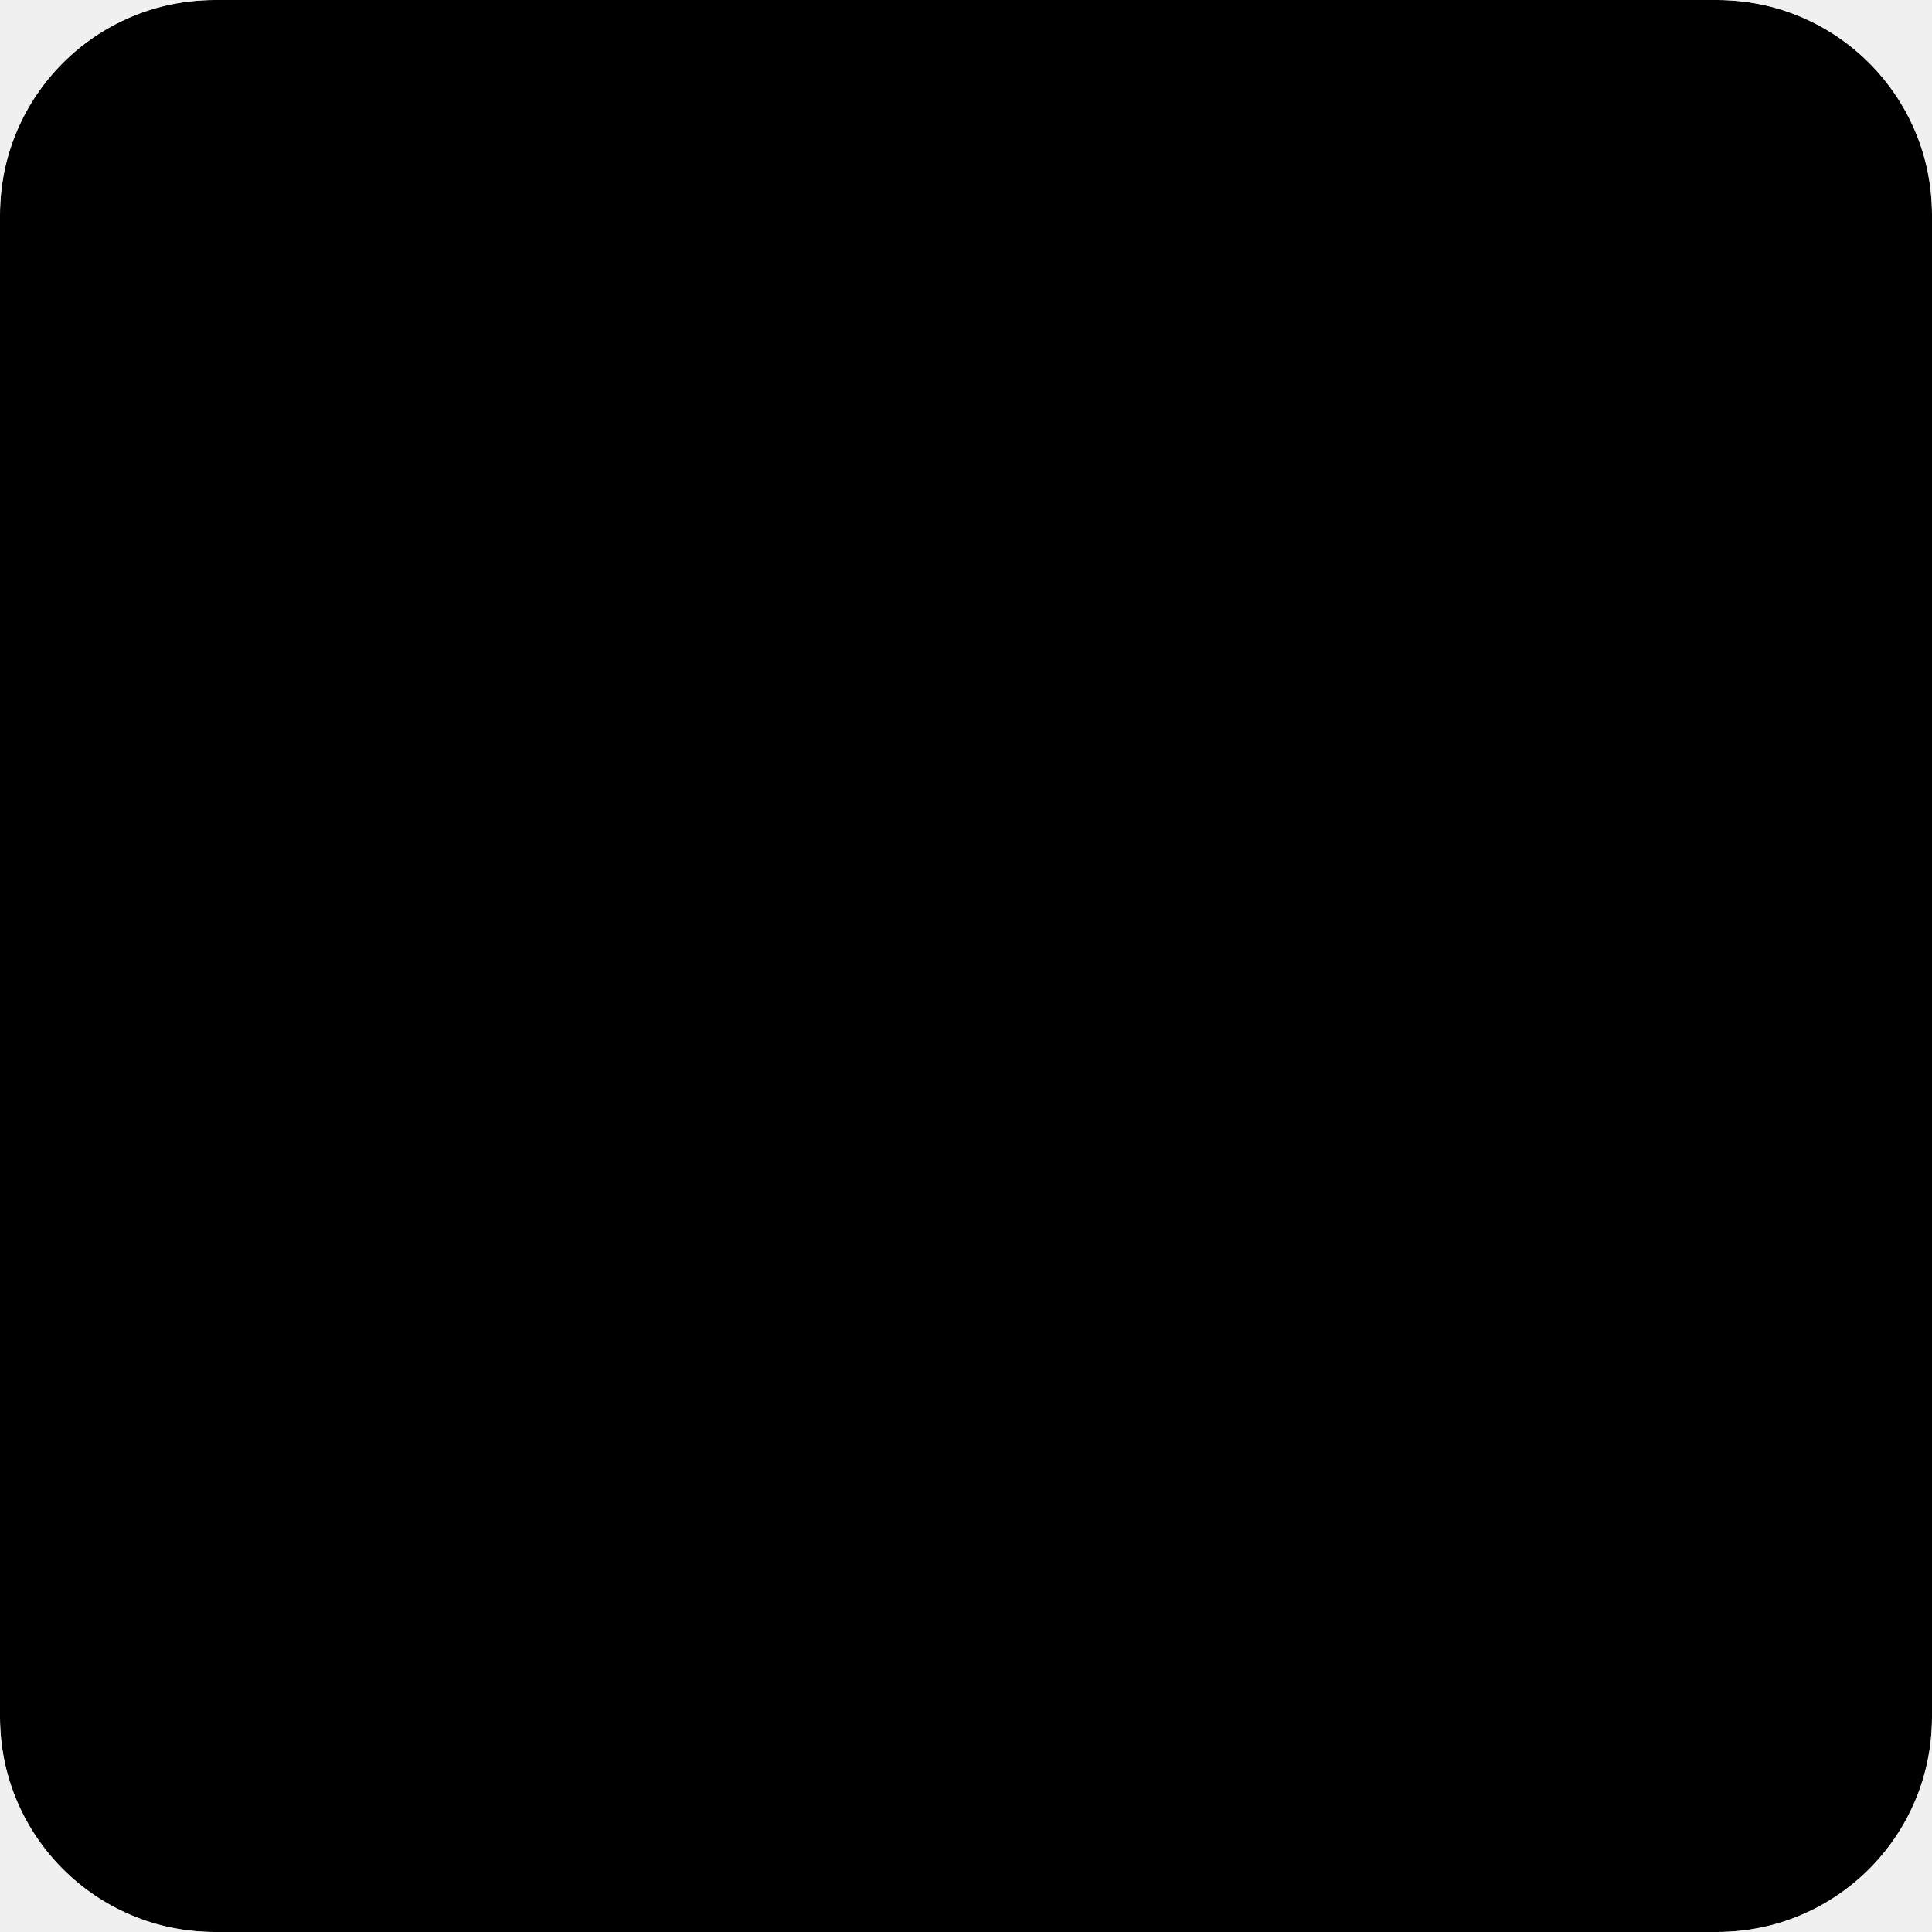
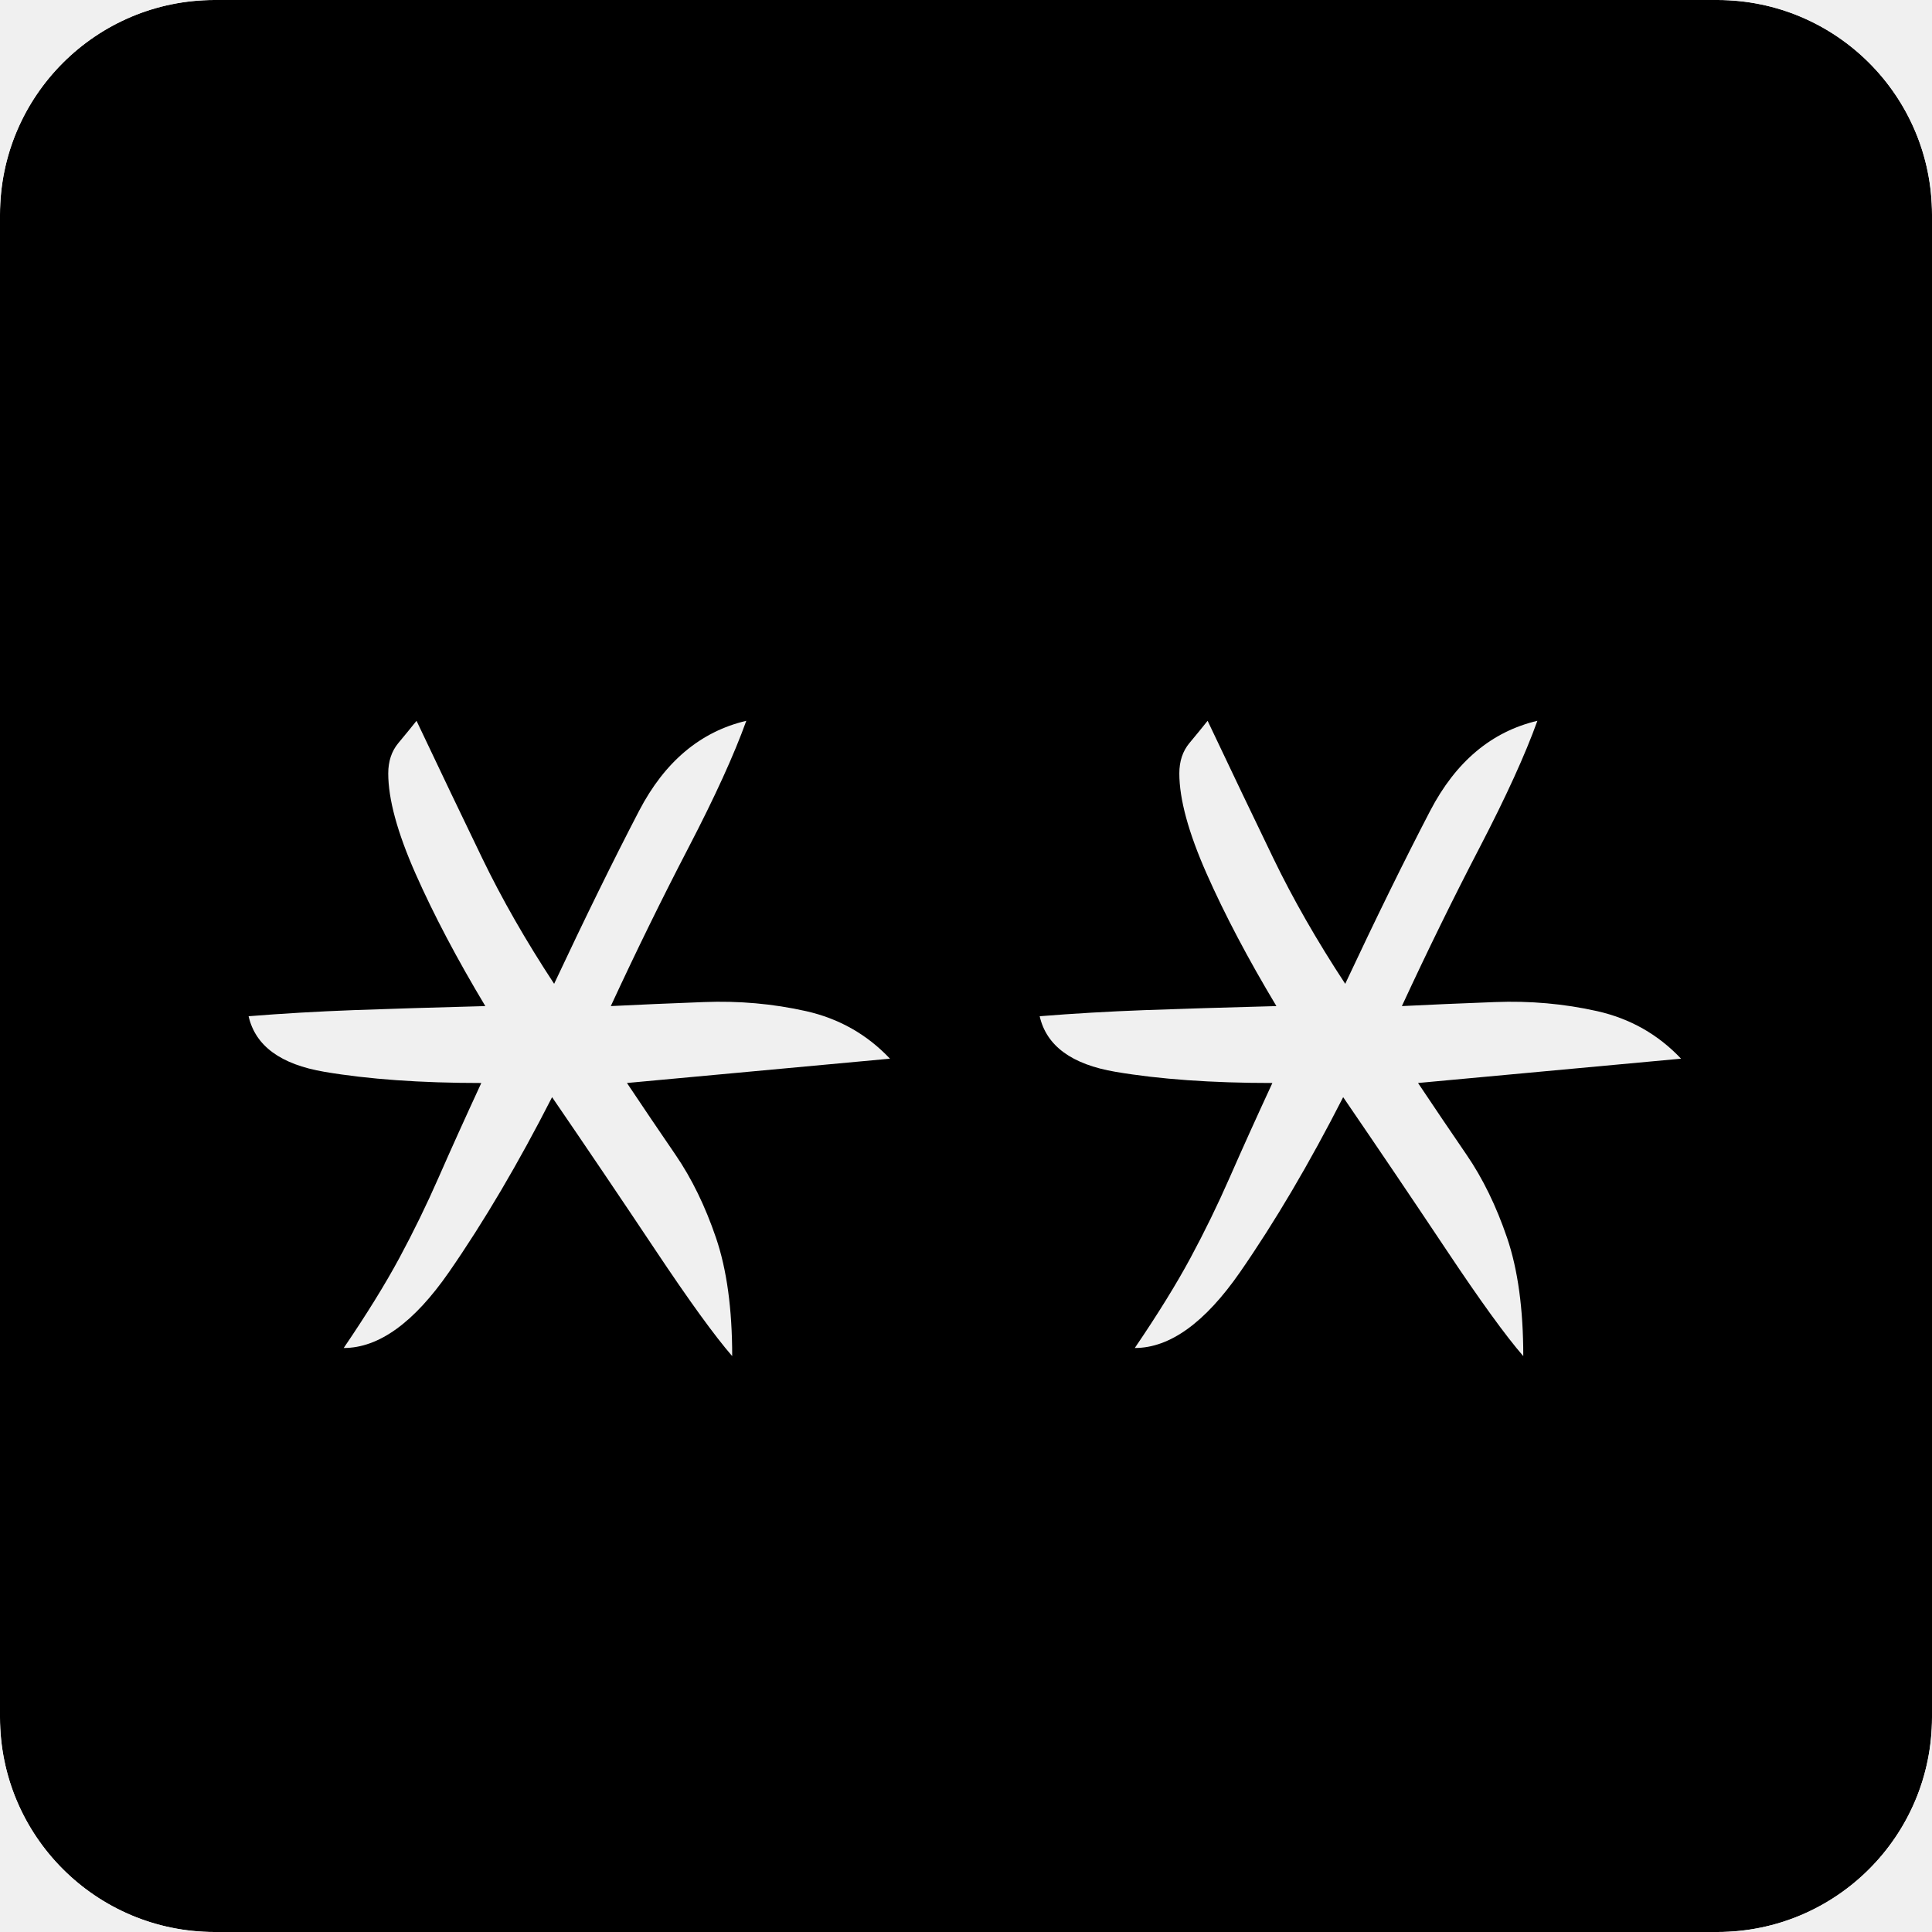
<svg xmlns="http://www.w3.org/2000/svg" width="700" height="700" viewBox="0 0 36 36">
  <defs>
    <mask id="m">
      <rect width="36" height="36" fill="white" rx="4" />
-       <path transform="translate(0.2593,40.5)" d="MM13.384 -15.231Q12.893 -15.796 11.951 -17.21Q11.008 -18.624 10.028 -20.056Q9.086 -18.209 8.106 -16.795Q7.125 -15.382 6.145 -15.382Q6.786 -16.324 7.182 -17.059Q7.578 -17.794 7.917 -18.567Q8.256 -19.34 8.709 -20.32Q7.012 -20.32 5.787 -20.528Q4.562 -20.735 4.373 -21.564Q5.316 -21.64 6.334 -21.678Q7.352 -21.715 8.784 -21.753Q7.992 -23.072 7.483 -24.222Q6.975 -25.372 6.975 -26.088Q6.975 -26.428 7.163 -26.654Q7.352 -26.88 7.502 -27.069Q8.181 -25.636 8.728 -24.505Q9.274 -23.374 10.066 -22.168Q10.933 -24.015 11.649 -25.391Q12.366 -26.767 13.647 -27.069Q13.308 -26.126 12.573 -24.712Q11.838 -23.299 11.122 -21.753Q11.876 -21.791 12.856 -21.828Q13.836 -21.866 14.76 -21.659Q15.683 -21.451 16.324 -20.773L11.423 -20.32Q11.876 -19.642 12.328 -18.982Q12.78 -18.322 13.082 -17.436Q13.384 -16.55 13.384 -15.231Z" fill="black" />
-       <path transform="translate(15.0,40.5)" d="MM13.384 -15.231Q12.893 -15.796 11.951 -17.21Q11.008 -18.624 10.028 -20.056Q9.086 -18.209 8.106 -16.795Q7.125 -15.382 6.145 -15.382Q6.786 -16.324 7.182 -17.059Q7.578 -17.794 7.917 -18.567Q8.256 -19.34 8.709 -20.32Q7.012 -20.32 5.787 -20.528Q4.562 -20.735 4.373 -21.564Q5.316 -21.64 6.334 -21.678Q7.352 -21.715 8.784 -21.753Q7.992 -23.072 7.483 -24.222Q6.975 -25.372 6.975 -26.088Q6.975 -26.428 7.163 -26.654Q7.352 -26.88 7.502 -27.069Q8.181 -25.636 8.728 -24.505Q9.274 -23.374 10.066 -22.168Q10.933 -24.015 11.649 -25.391Q12.366 -26.767 13.647 -27.069Q13.308 -26.126 12.573 -24.712Q11.838 -23.299 11.122 -21.753Q11.876 -21.791 12.856 -21.828Q13.836 -21.866 14.76 -21.659Q15.683 -21.451 16.324 -20.773L11.423 -20.32Q11.876 -19.642 12.328 -18.982Q12.78 -18.322 13.082 -17.436Q13.384 -16.55 13.384 -15.231Z" fill="black" />
+       <path transform="translate(0.2593,40.5)" d="M13.384 -15.231Q12.893 -15.796 11.951 -17.21Q11.008 -18.624 10.028 -20.056Q9.086 -18.209 8.106 -16.795Q7.125 -15.382 6.145 -15.382Q6.786 -16.324 7.182 -17.059Q7.578 -17.794 7.917 -18.567Q8.256 -19.34 8.709 -20.32Q7.012 -20.32 5.787 -20.528Q4.562 -20.735 4.373 -21.564Q5.316 -21.64 6.334 -21.678Q7.352 -21.715 8.784 -21.753Q7.992 -23.072 7.483 -24.222Q6.975 -25.372 6.975 -26.088Q6.975 -26.428 7.163 -26.654Q7.352 -26.88 7.502 -27.069Q8.181 -25.636 8.728 -24.505Q9.274 -23.374 10.066 -22.168Q10.933 -24.015 11.649 -25.391Q12.366 -26.767 13.647 -27.069Q13.308 -26.126 12.573 -24.712Q11.838 -23.299 11.122 -21.753Q11.876 -21.791 12.856 -21.828Q13.836 -21.866 14.76 -21.659Q15.683 -21.451 16.324 -20.773L11.423 -20.32Q11.876 -19.642 12.328 -18.982Q12.78 -18.322 13.082 -17.436Q13.384 -16.55 13.384 -15.231Z" fill="black" />
+       <path transform="translate(15.0,40.5)" d="M13.384 -15.231Q12.893 -15.796 11.951 -17.21Q11.008 -18.624 10.028 -20.056Q9.086 -18.209 8.106 -16.795Q7.125 -15.382 6.145 -15.382Q6.786 -16.324 7.182 -17.059Q7.578 -17.794 7.917 -18.567Q8.256 -19.34 8.709 -20.32Q7.012 -20.32 5.787 -20.528Q4.562 -20.735 4.373 -21.564Q5.316 -21.64 6.334 -21.678Q7.352 -21.715 8.784 -21.753Q7.992 -23.072 7.483 -24.222Q6.975 -25.372 6.975 -26.088Q6.975 -26.428 7.163 -26.654Q7.352 -26.88 7.502 -27.069Q8.181 -25.636 8.728 -24.505Q9.274 -23.374 10.066 -22.168Q10.933 -24.015 11.649 -25.391Q12.366 -26.767 13.647 -27.069Q13.308 -26.126 12.573 -24.712Q11.838 -23.299 11.122 -21.753Q11.876 -21.791 12.856 -21.828Q13.836 -21.866 14.76 -21.659Q15.683 -21.451 16.324 -20.773L11.423 -20.32Q11.876 -19.642 12.328 -18.982Q12.78 -18.322 13.082 -17.436Q13.384 -16.55 13.384 -15.231Z" fill="black" />
    </mask>
  </defs>
  <rect width="36" height="36" rx="4" fill="black" mask="url(#m)" />
</svg>
